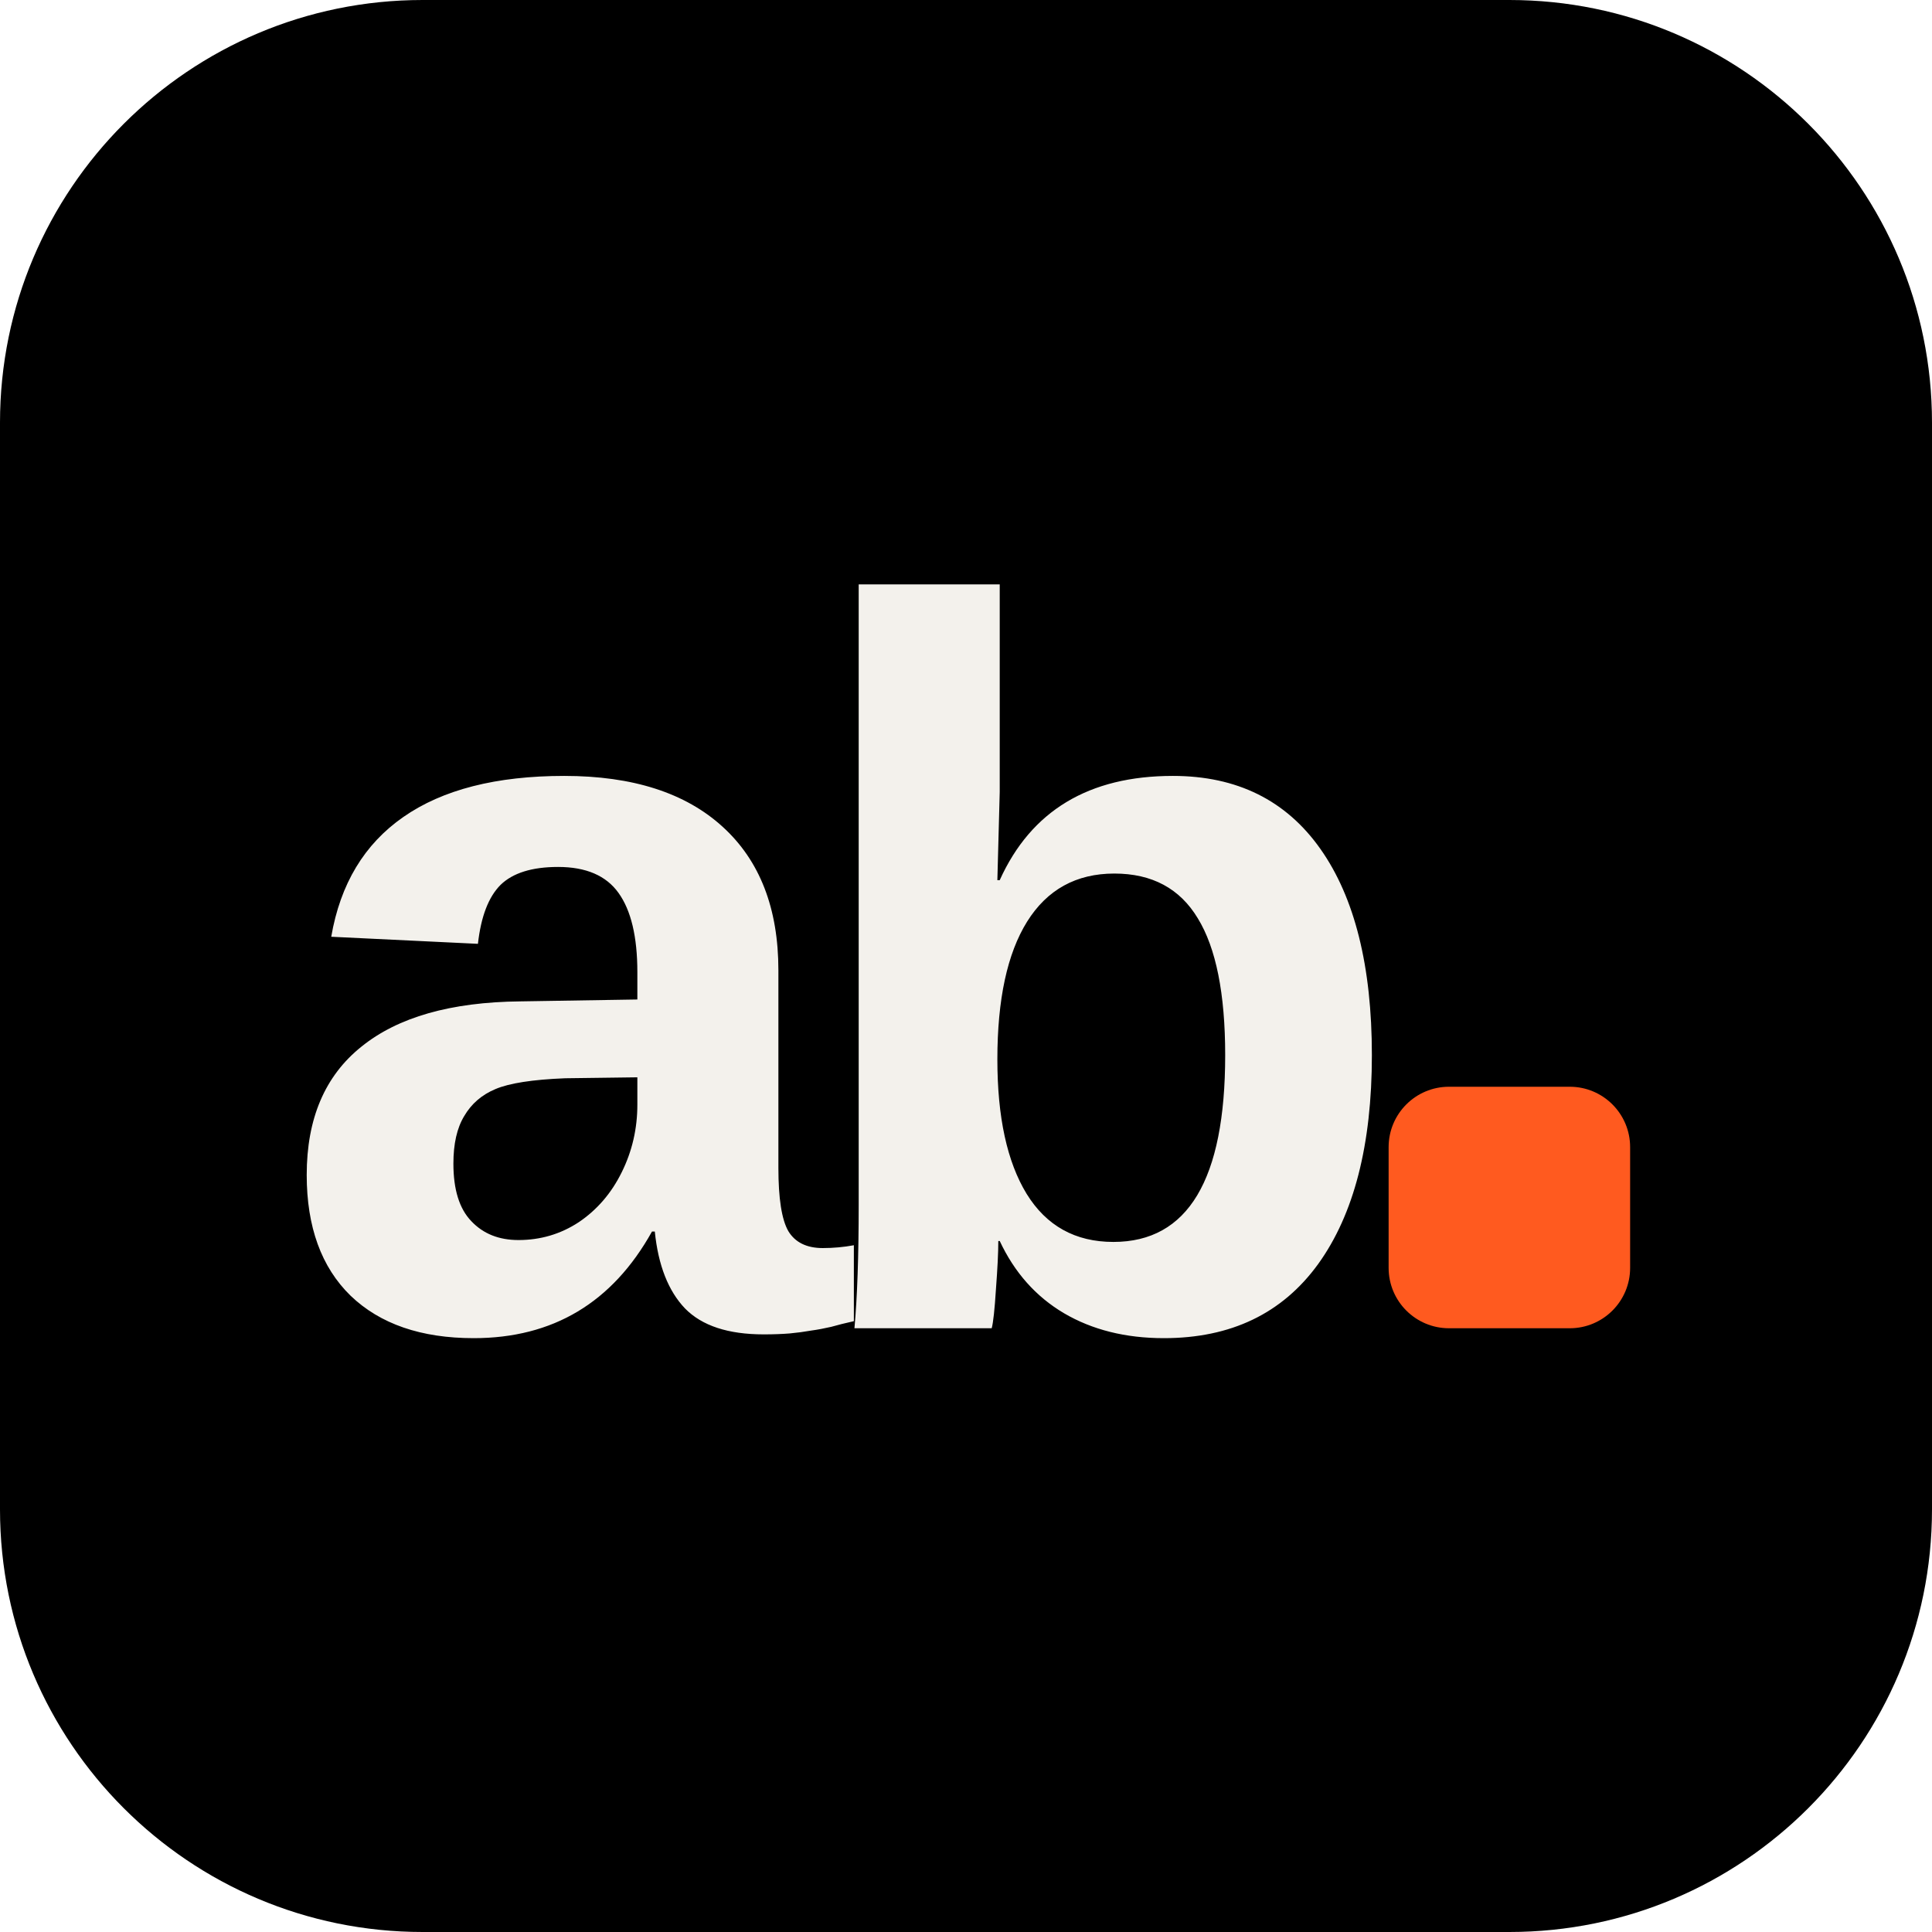
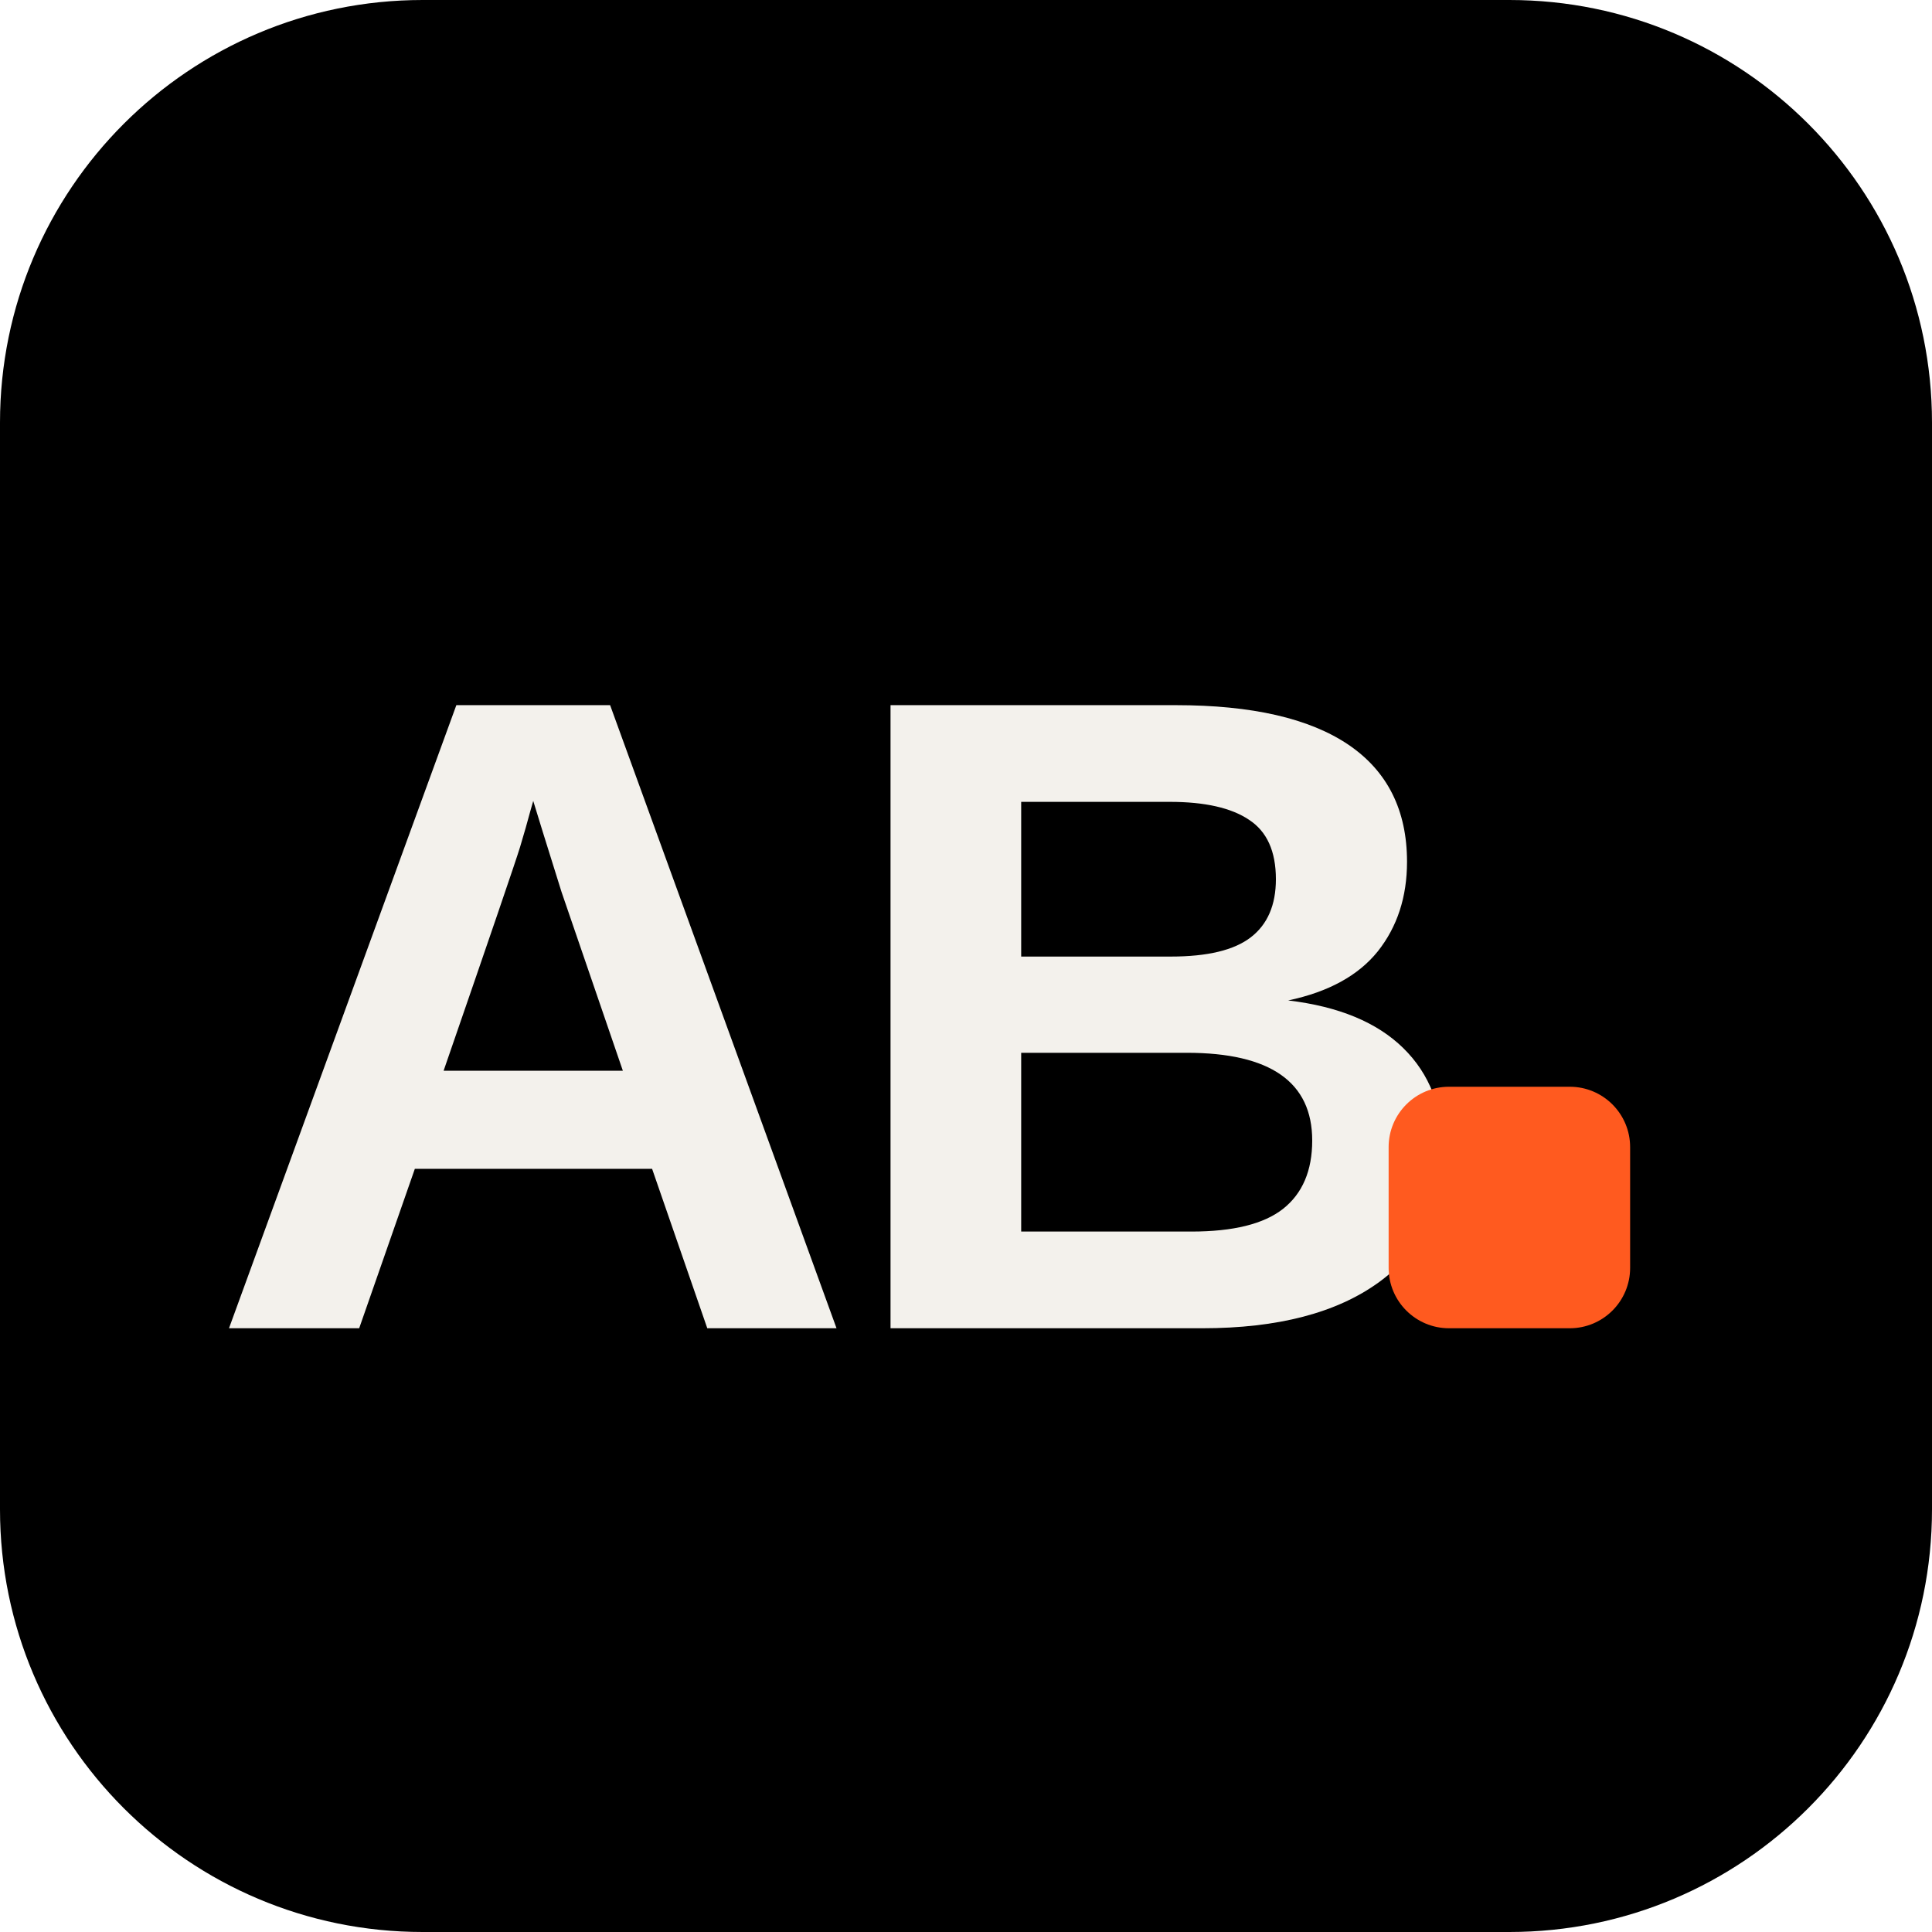
<svg xmlns="http://www.w3.org/2000/svg" viewBox="0 0 64 64">
  <rect width="64" height="64" rx="14" fill="#000000" />
-   <text x="28" y="44" font-family="Space Grotesk, Arial, sans-serif" font-weight="700" font-size="34" fill="#f3f1ec" text-anchor="middle" letter-spacing="-2">ab</text>
+   <text x="28" y="44" font-family="Space Grotesk, Arial, sans-serif" font-weight="700" fill="#f3f1ec" text-anchor="middle" letter-spacing="-1" font-size="30">AB</text>
  <rect x="46" y="36" width="8" height="8" rx="2" fill="#ff5a1f" />
</svg>
